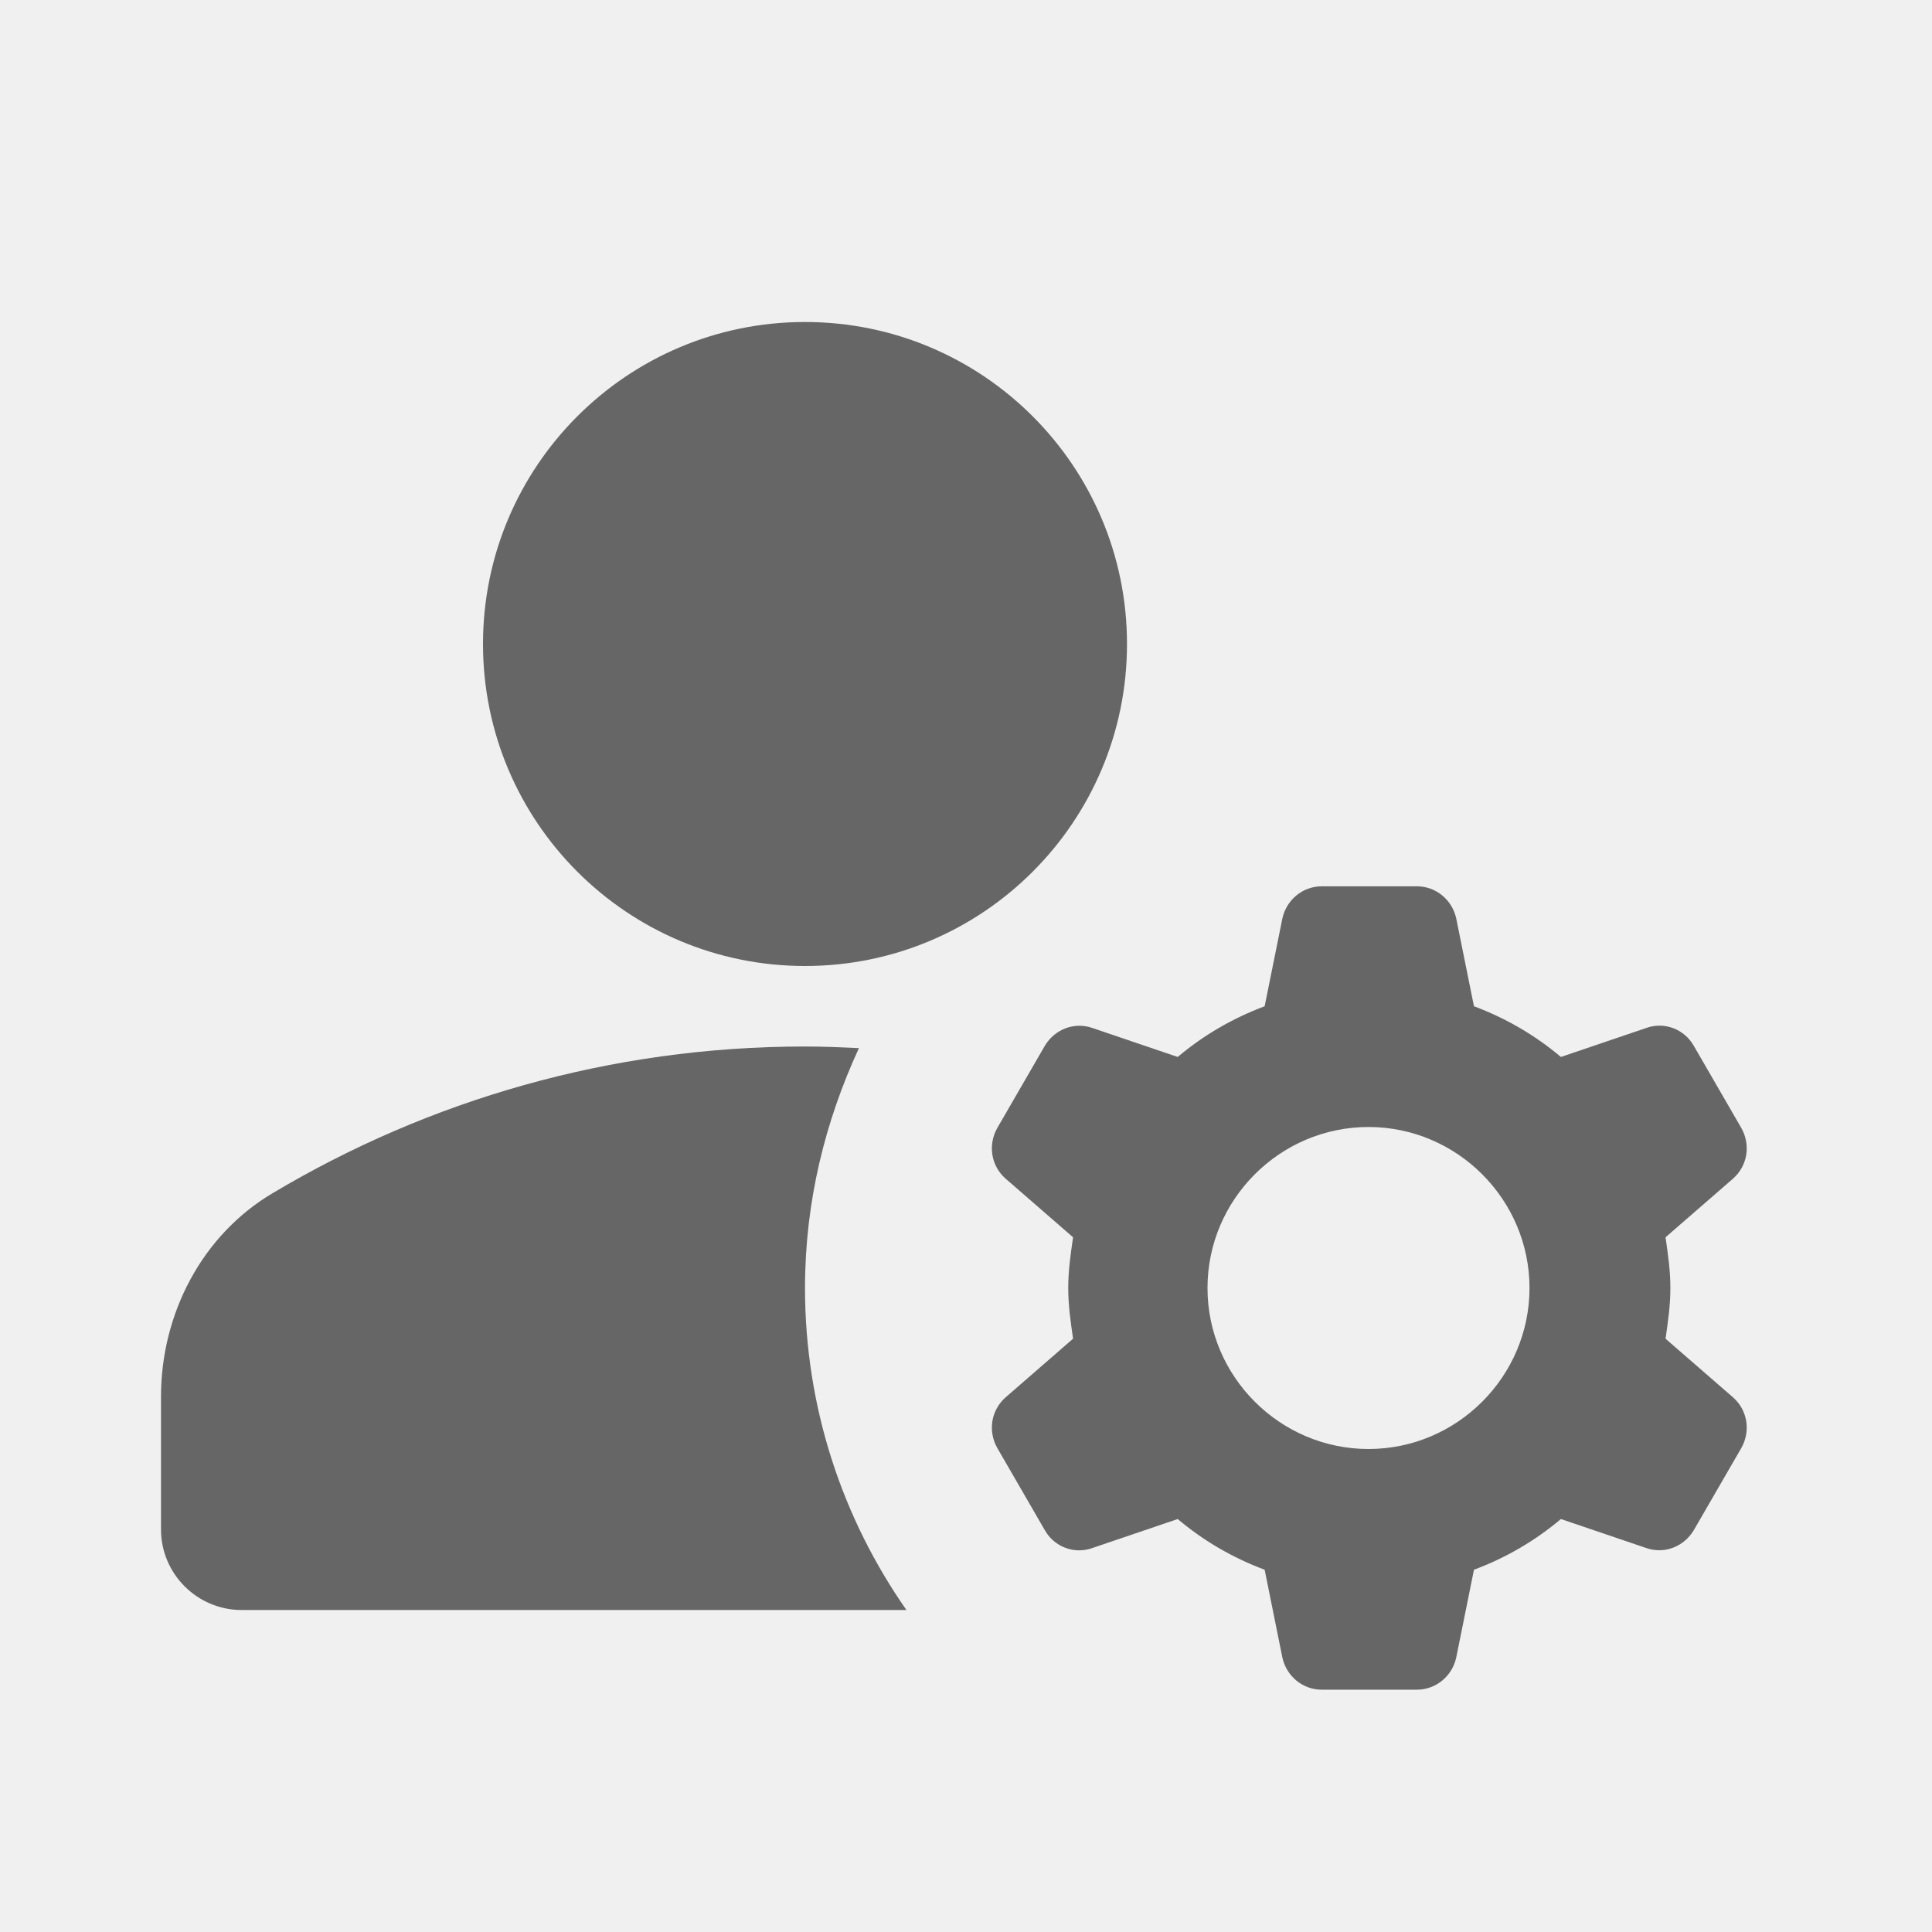
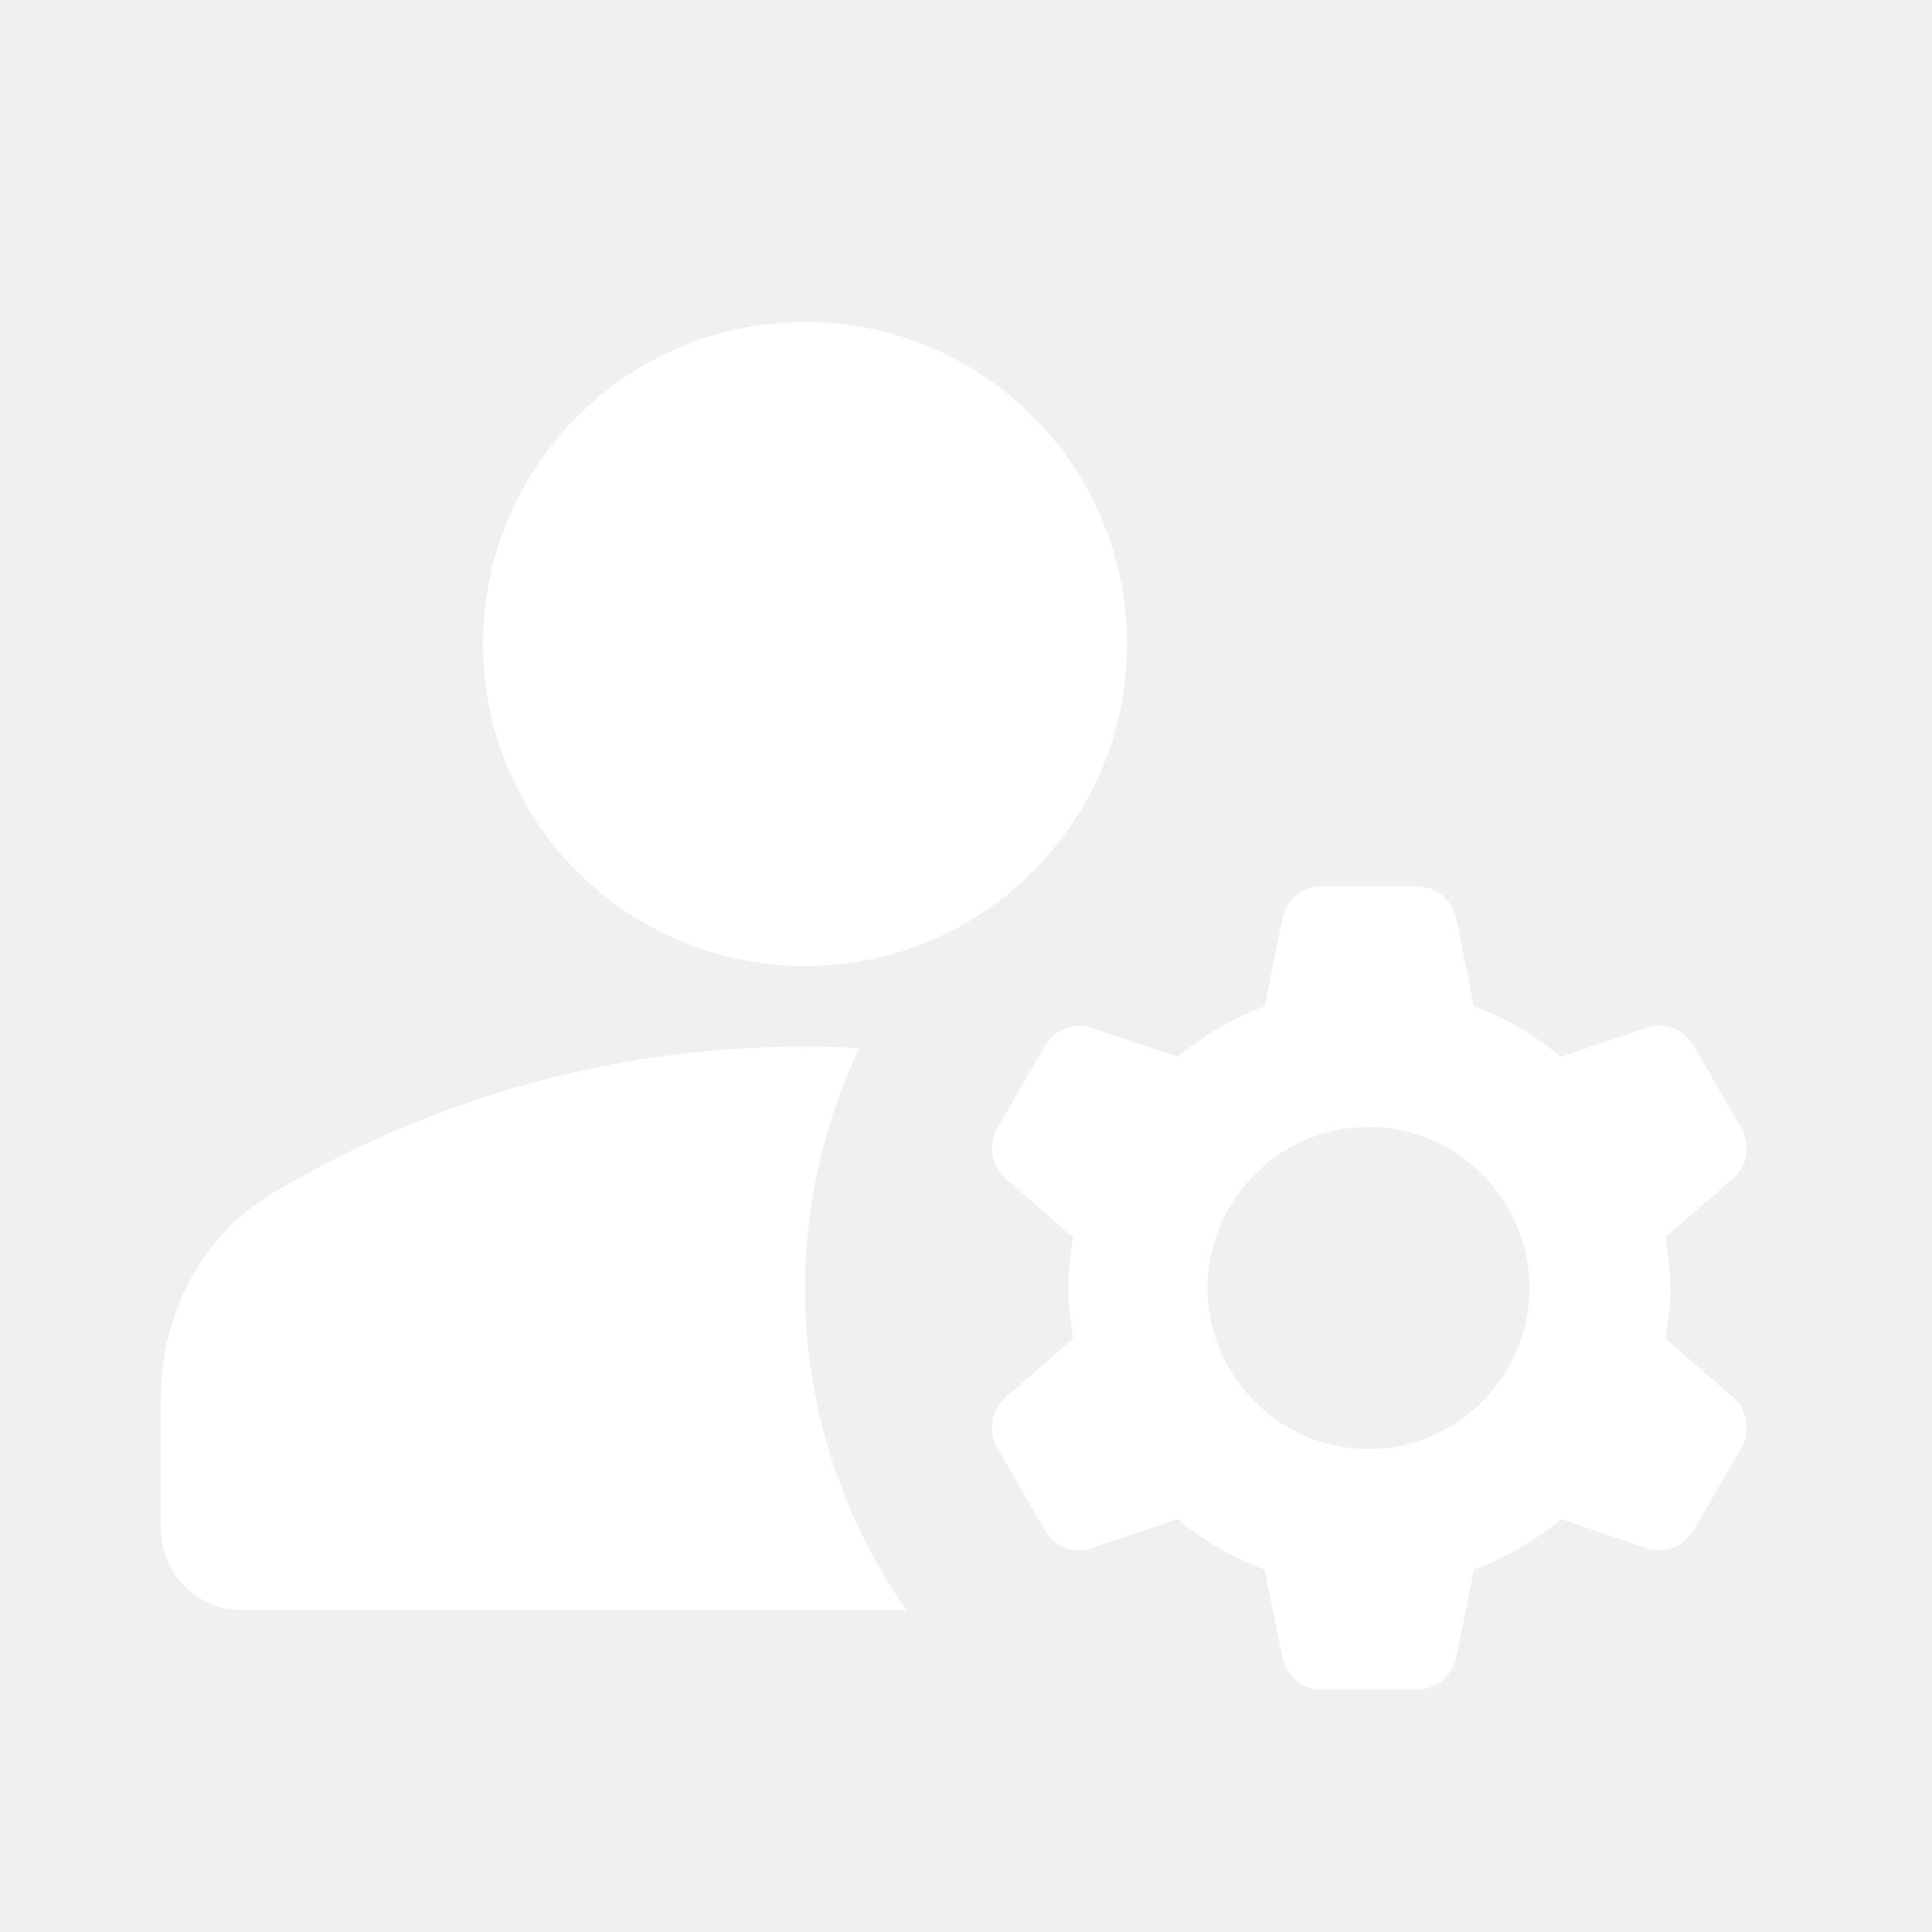
- <svg xmlns="http://www.w3.org/2000/svg" enable-background="new 0 0 24 24" viewBox="0 0 24 24" fill="#666666" width="24px" height="24px">
+ <svg xmlns="http://www.w3.org/2000/svg" enable-background="new 0 0 24 24" viewBox="0 0 24 24" fill="white" width="24px" height="24px">
  <g>
    <path d="M0,0h24v24H0V0z" fill="none" />
  </g>
  <g>
    <g>
      <path d="M10.67,13.02C10.45,13.01,10.23,13,10,13c-2.42,0-4.68,0.67-6.61,1.82C2.51,15.34,2,16.32,2,17.35V19c0,0.55,0.45,1,1,1 h8.26C10.47,18.87,10,17.49,10,16C10,14.93,10.25,13.93,10.67,13.02z" />
      <circle cx="10" cy="8" r="4" />
      <path d="M20.75,16c0-0.22-0.03-0.42-0.06-0.63l0.84-0.73c0.18-0.16,0.22-0.42,0.1-0.63l-0.59-1.02c-0.12-0.21-0.37-0.3-0.59-0.22 l-1.06,0.36c-0.32-0.27-0.68-0.48-1.08-0.63l-0.22-1.09c-0.05-0.23-0.25-0.4-0.49-0.4h-1.18c-0.24,0-0.44,0.17-0.49,0.4 l-0.22,1.09c-0.4,0.15-0.76,0.36-1.08,0.63l-1.06-0.36c-0.23-0.08-0.47,0.02-0.59,0.22l-0.59,1.02c-0.12,0.21-0.08,0.47,0.1,0.63 l0.84,0.73c-0.03,0.21-0.06,0.41-0.06,0.63s0.03,0.42,0.06,0.63l-0.84,0.73c-0.18,0.16-0.22,0.42-0.1,0.63l0.59,1.02 c0.12,0.21,0.37,0.3,0.59,0.22l1.06-0.36c0.32,0.27,0.68,0.48,1.08,0.63l0.22,1.09c0.05,0.23,0.25,0.4,0.49,0.4h1.18 c0.24,0,0.44-0.17,0.49-0.4l0.22-1.09c0.4-0.15,0.76-0.36,1.08-0.63l1.06,0.36c0.23,0.08,0.47-0.02,0.59-0.22l0.59-1.02 c0.12-0.21,0.08-0.47-0.1-0.63l-0.84-0.73C20.72,16.42,20.75,16.22,20.75,16z M17,18c-1.1,0-2-0.9-2-2s0.9-2,2-2s2,0.9,2,2 S18.1,18,17,18z" />
    </g>
  </g>
</svg>
